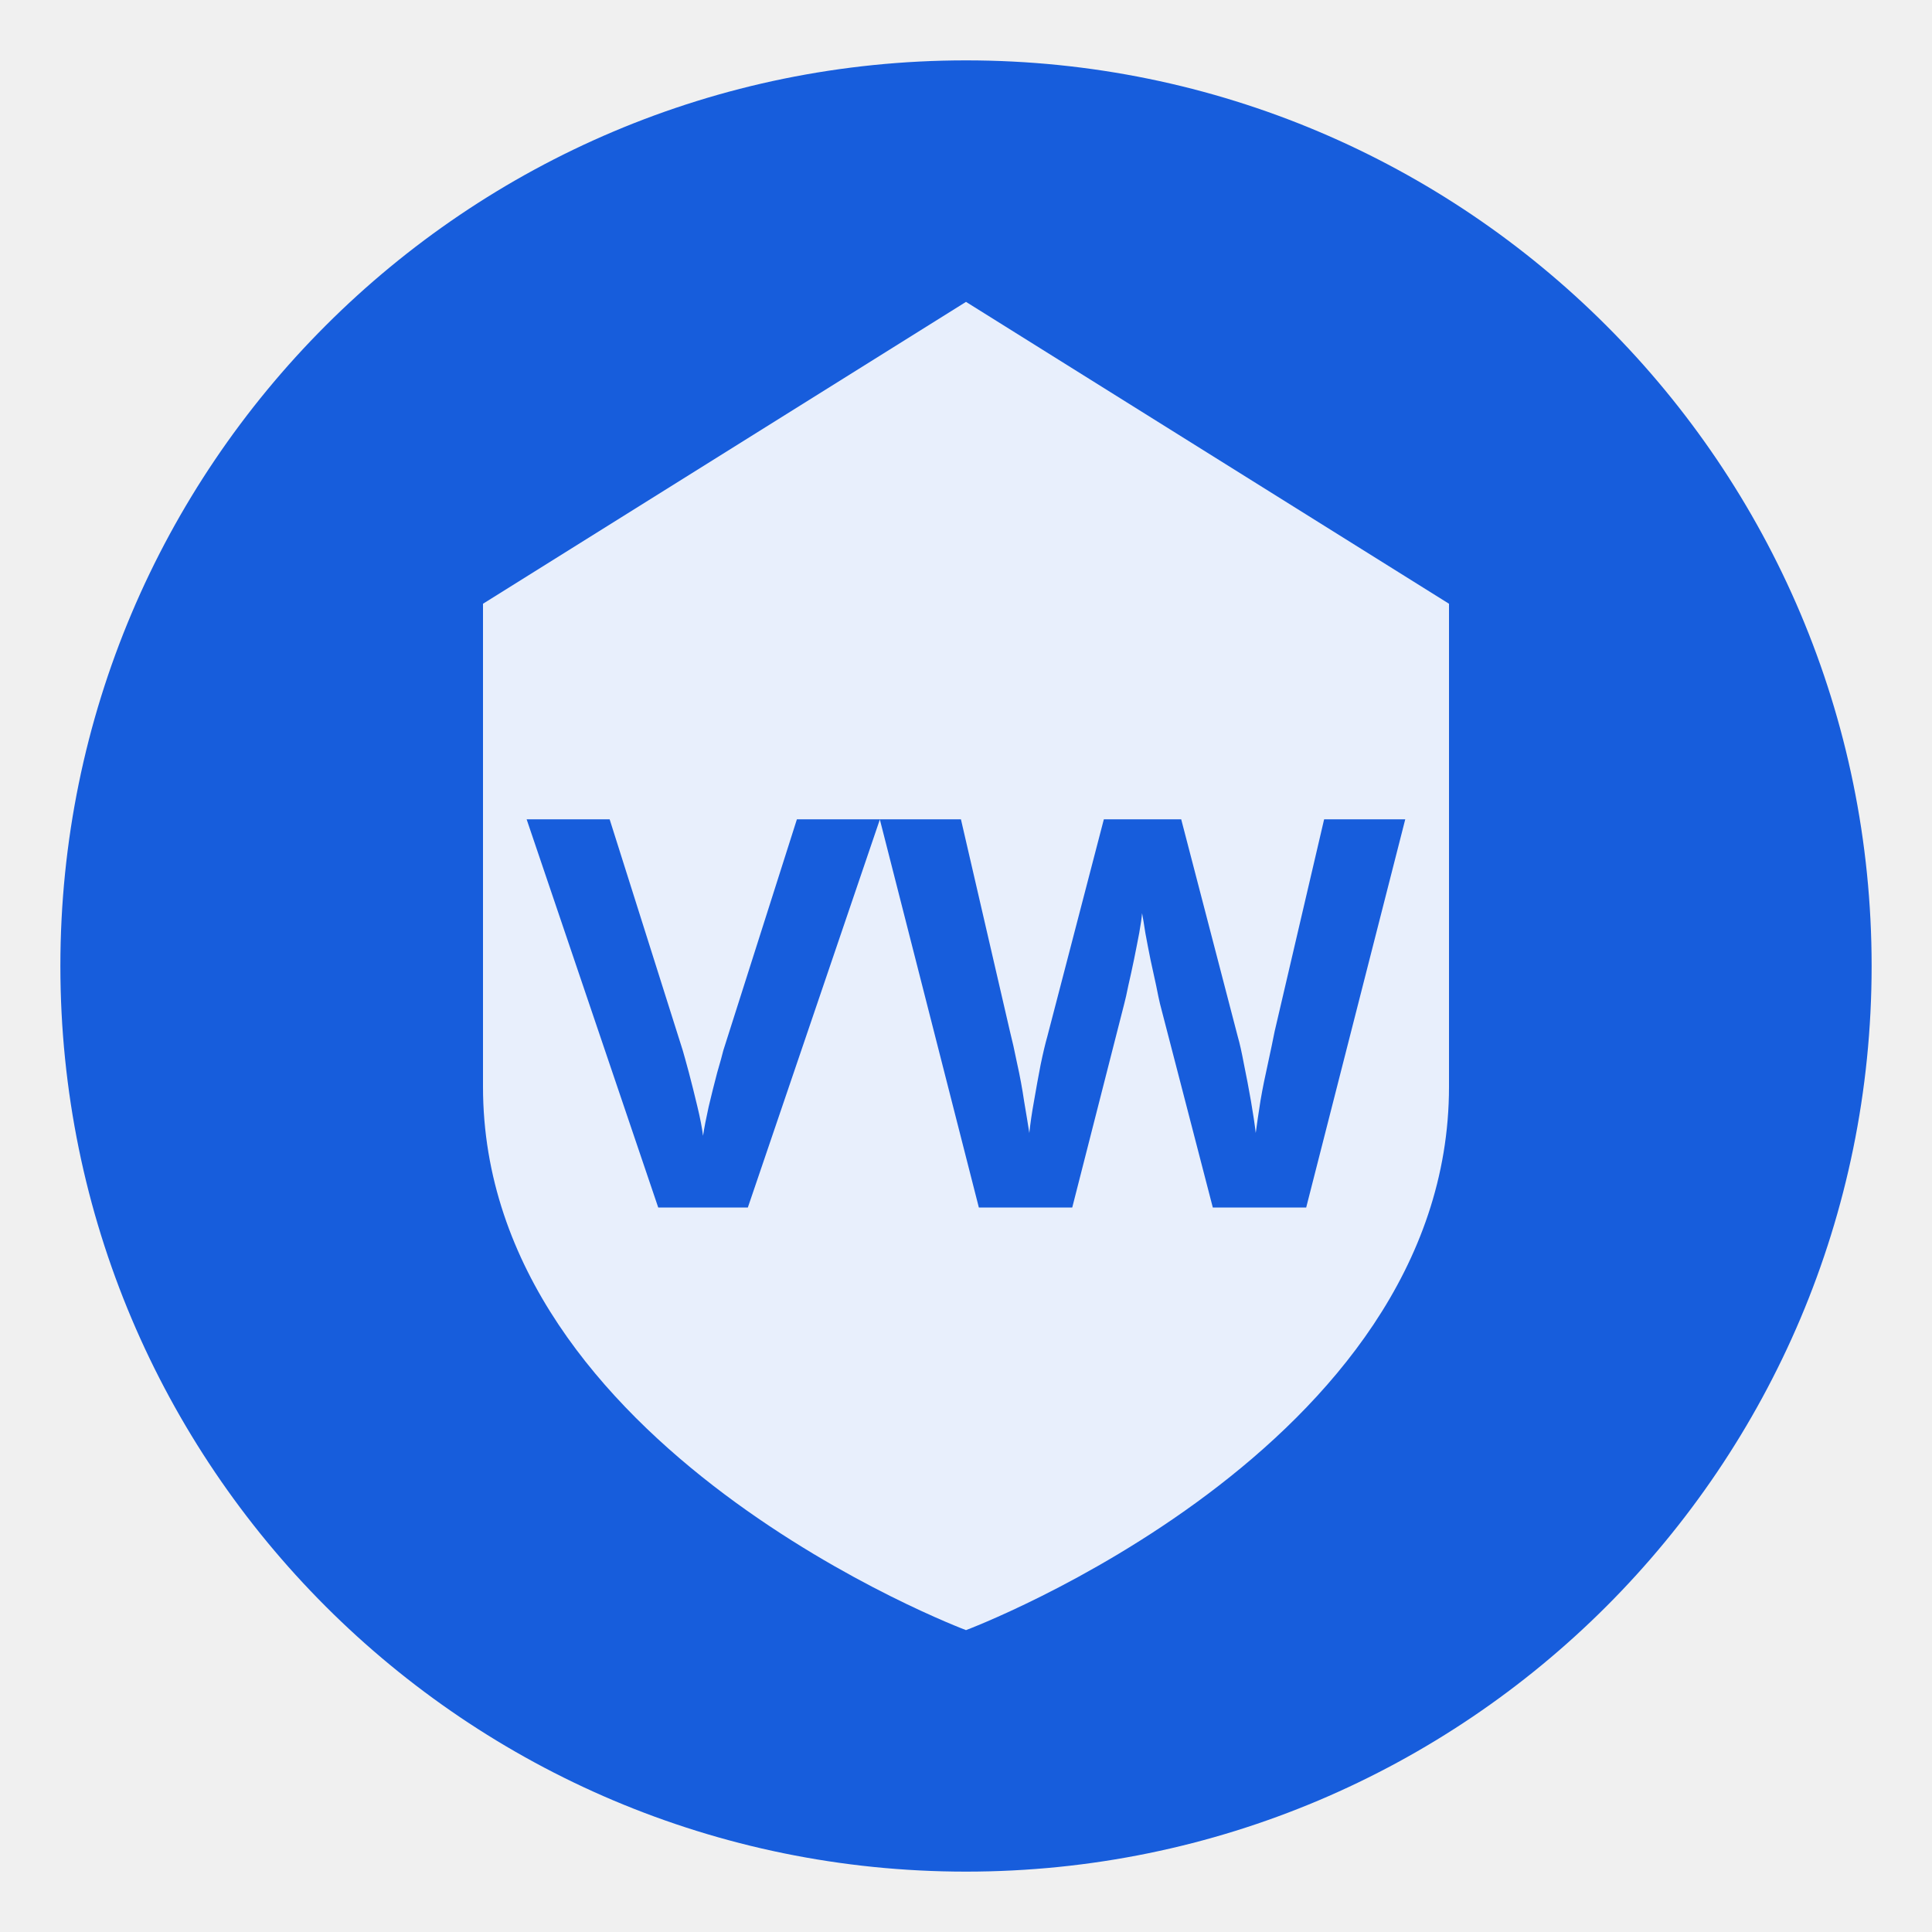
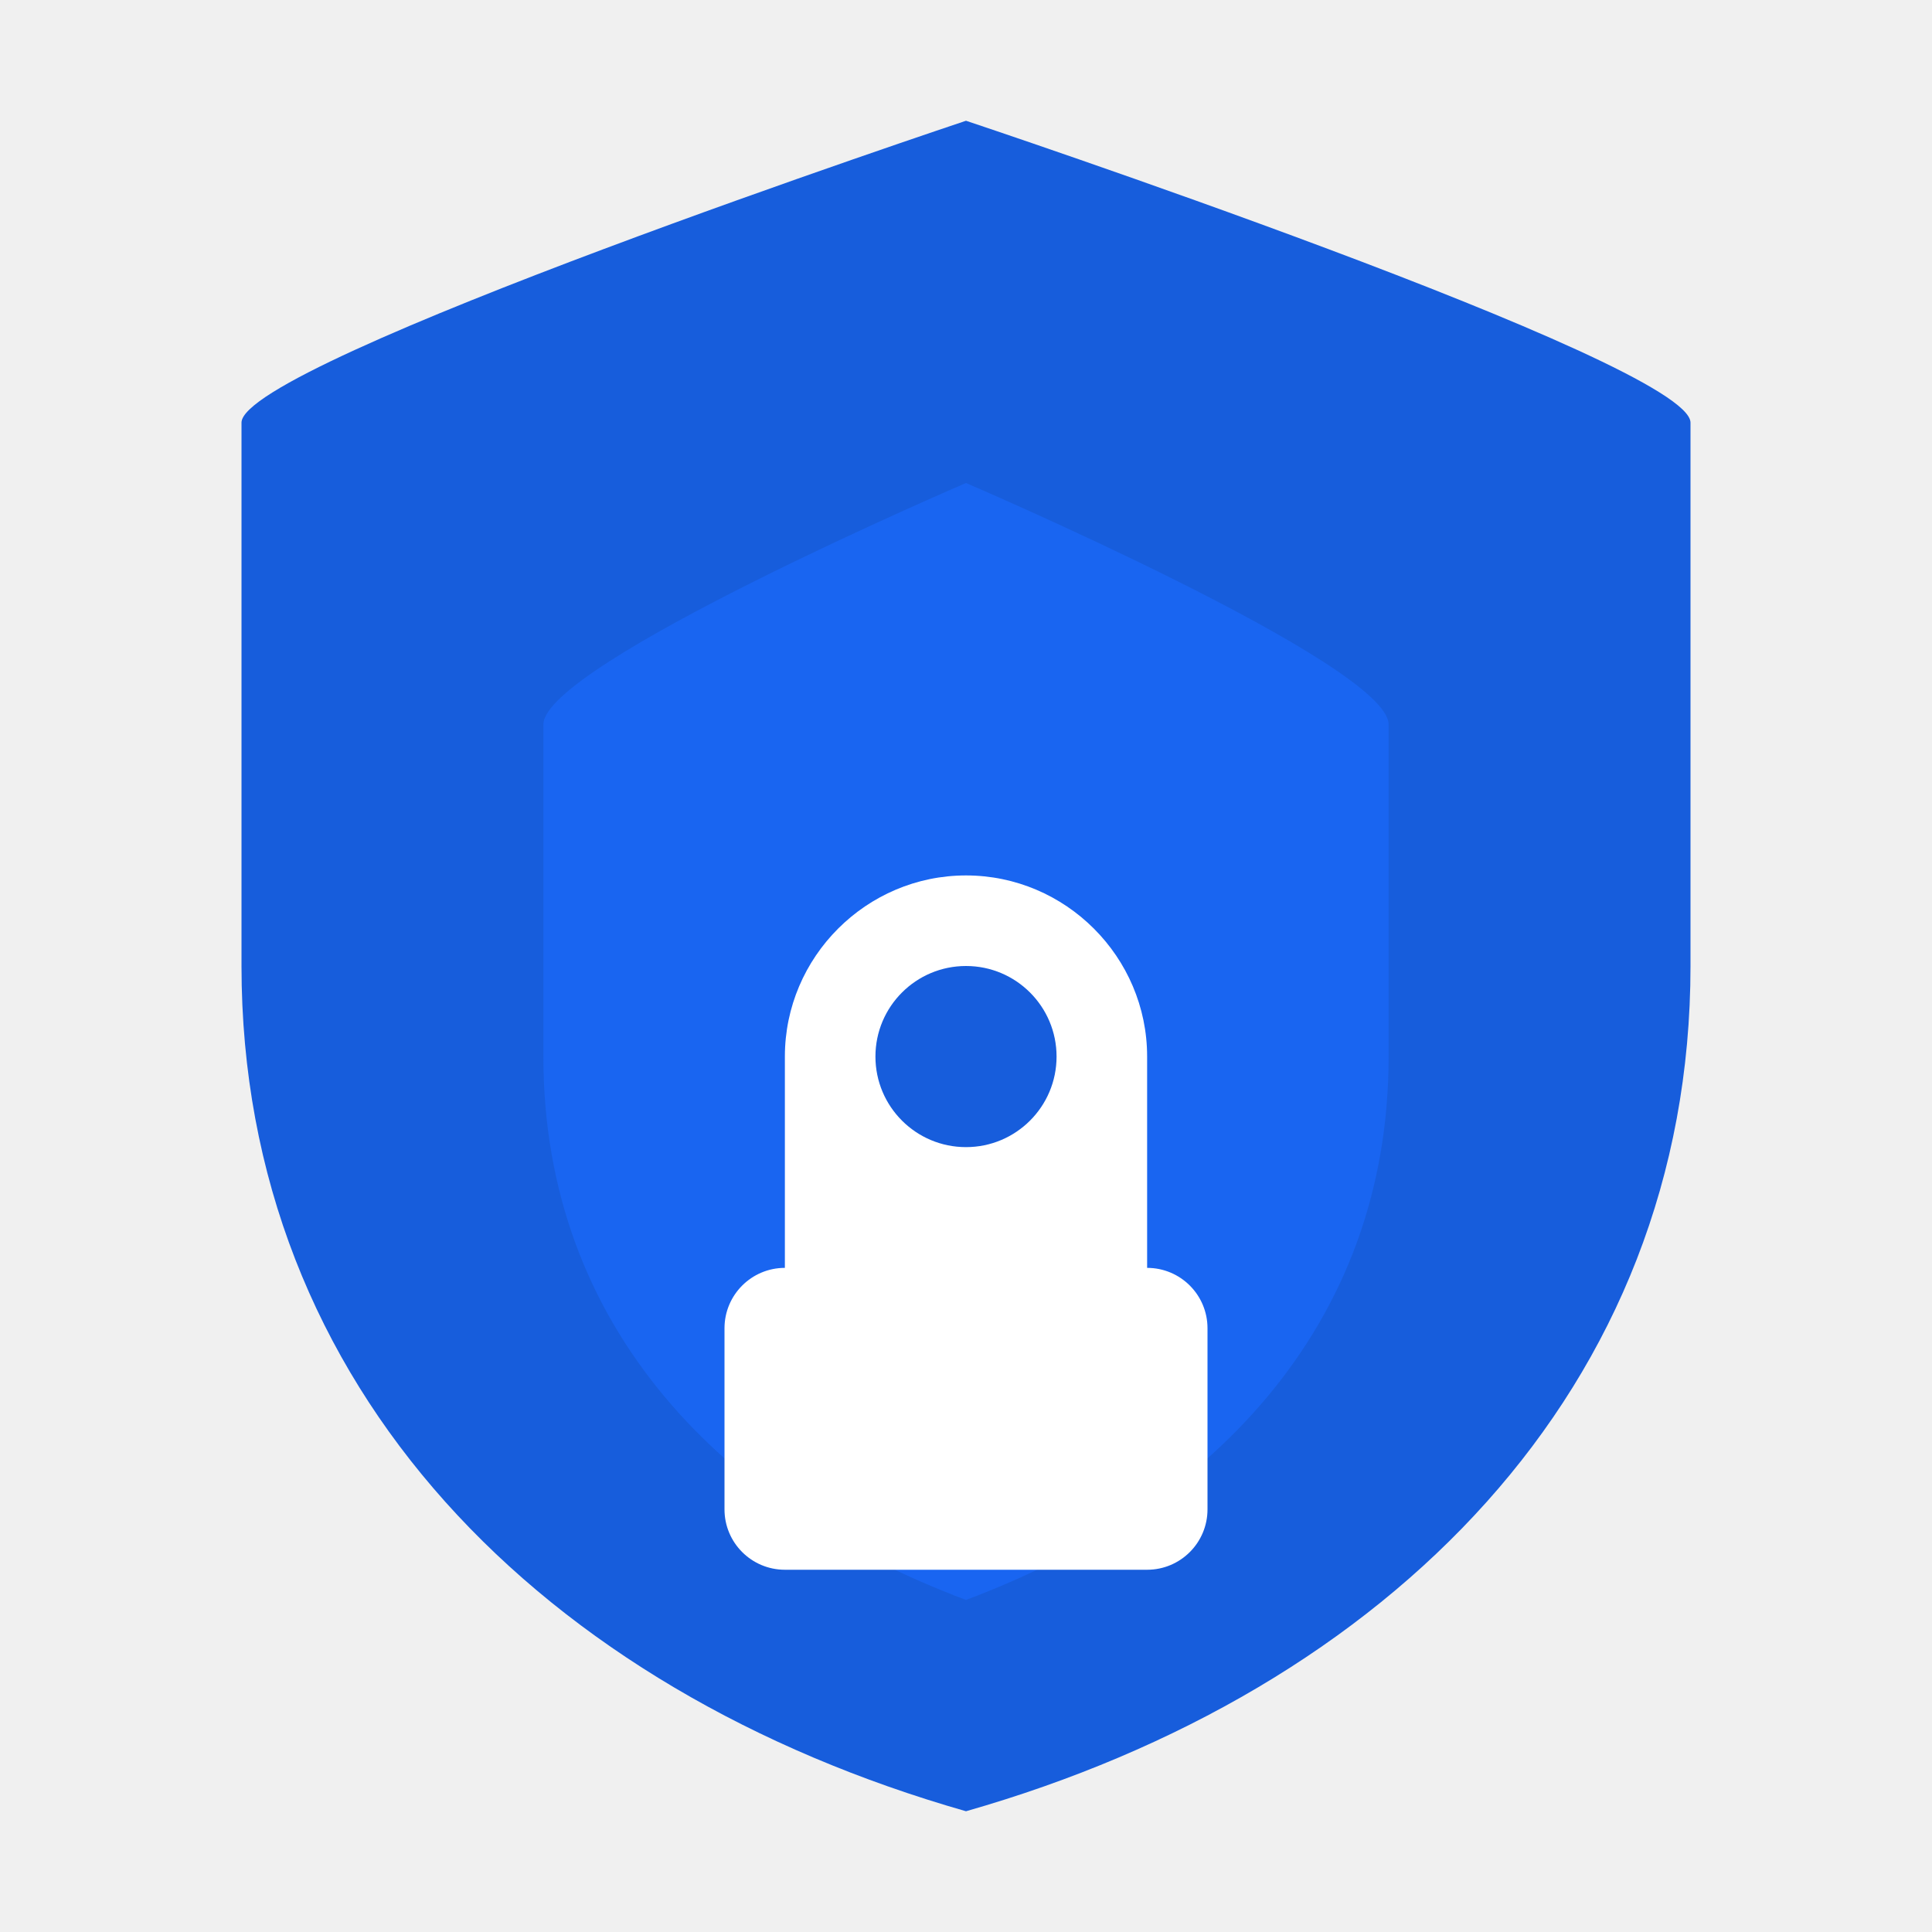
<svg xmlns="http://www.w3.org/2000/svg" viewBox="0 0 64 64">
-   <circle cx="32" cy="32" r="30" fill="#175DDC" />
-   <path d="M32 10 L48 20 L48 36 C48 48 32 54 32 54 C32 54 16 48 16 36 L16 20 Z" fill="white" opacity="0.9" />
-   <text x="32" y="40" font-family="sans-serif" font-size="18" font-weight="bold" fill="#175DDC" text-anchor="middle">VW</text>
+   <path d="M32 4 C32 4 8 12 8 14 L8 32 C8 46 18 56 32 60 C46 56 56 46 56 32 L56 14 C56 12 32 4 32 4 Z" fill="#175DDC" />
+   <path d="M32 16 C32 16 18 22 18 24 L18 35 C18 44 24 50 32 53 C40 50 46 44 46 35 L46 24 C46 22 32 16 32 16 Z" fill="#1a6aff" opacity="0.6" />
+   <path d="M26 35 C26 31.7 28.7 29 32 29 C35.3 29 38 31.7 38 35 L38 44 L26 44 Z" fill="white" />
+   <rect x="24" y="42" width="16" height="10" rx="2" fill="white" />
+   <circle cx="32" cy="35" r="3" fill="#175DDC" />
</svg>
